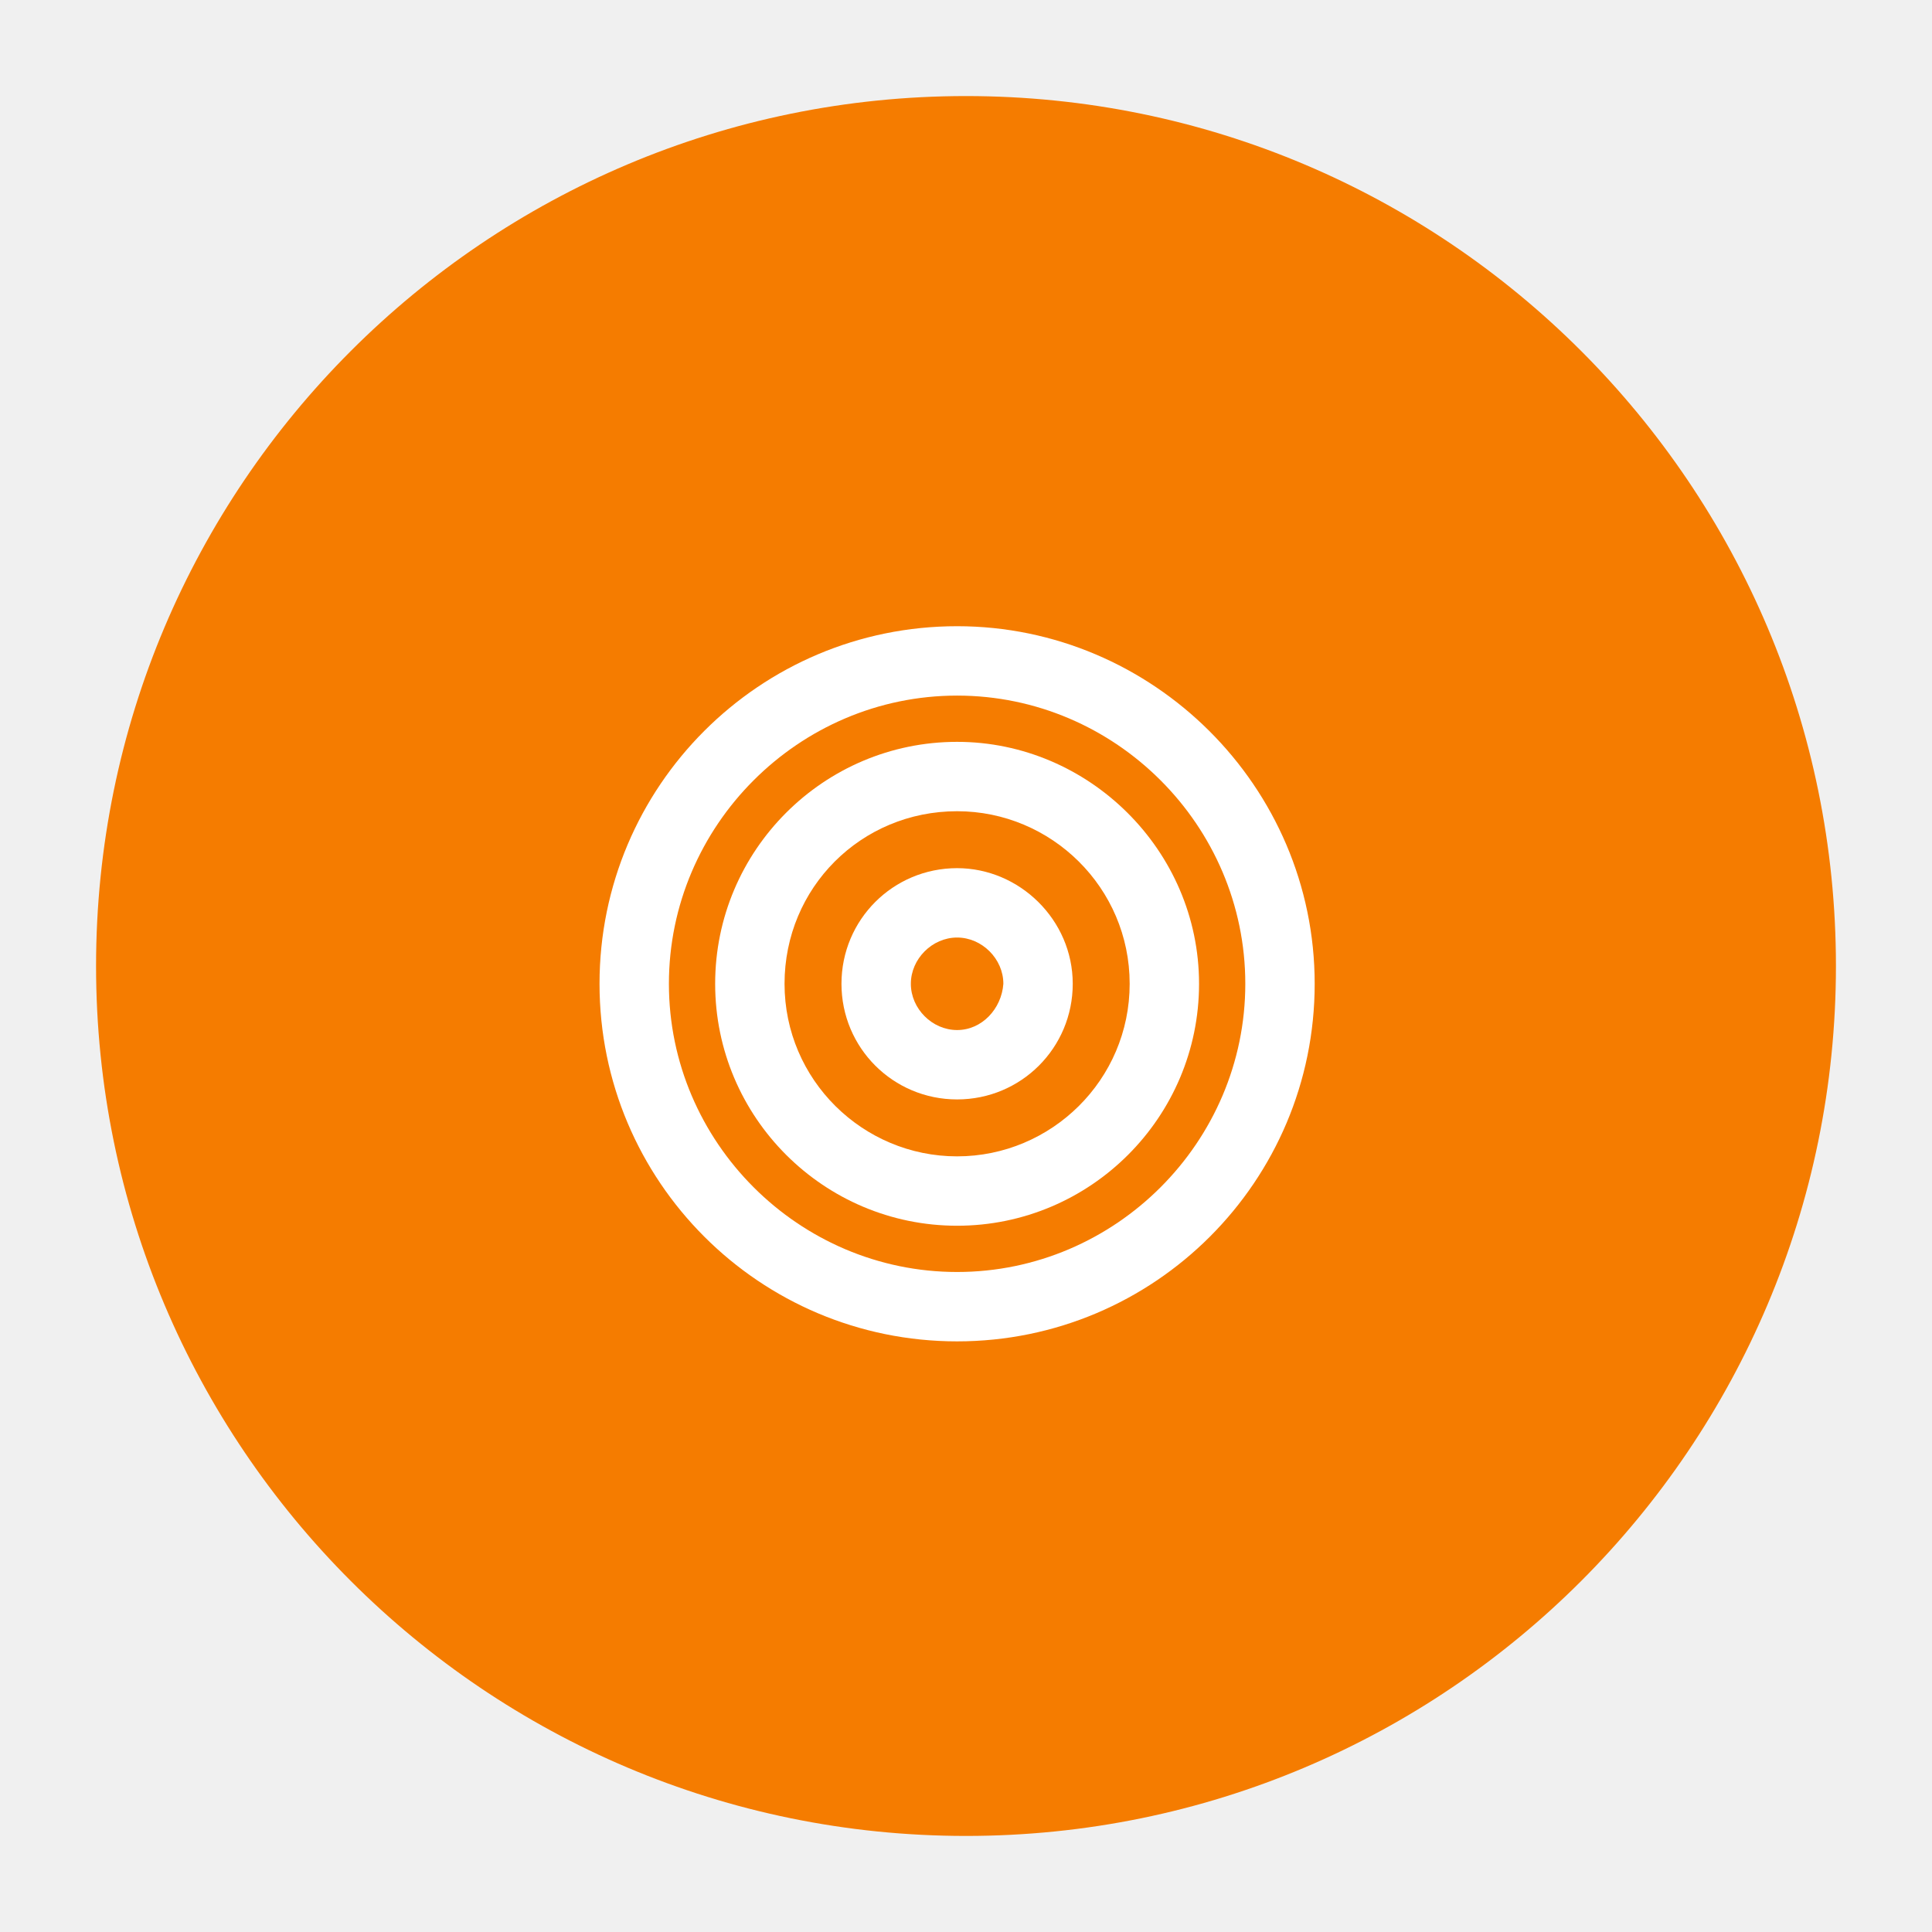
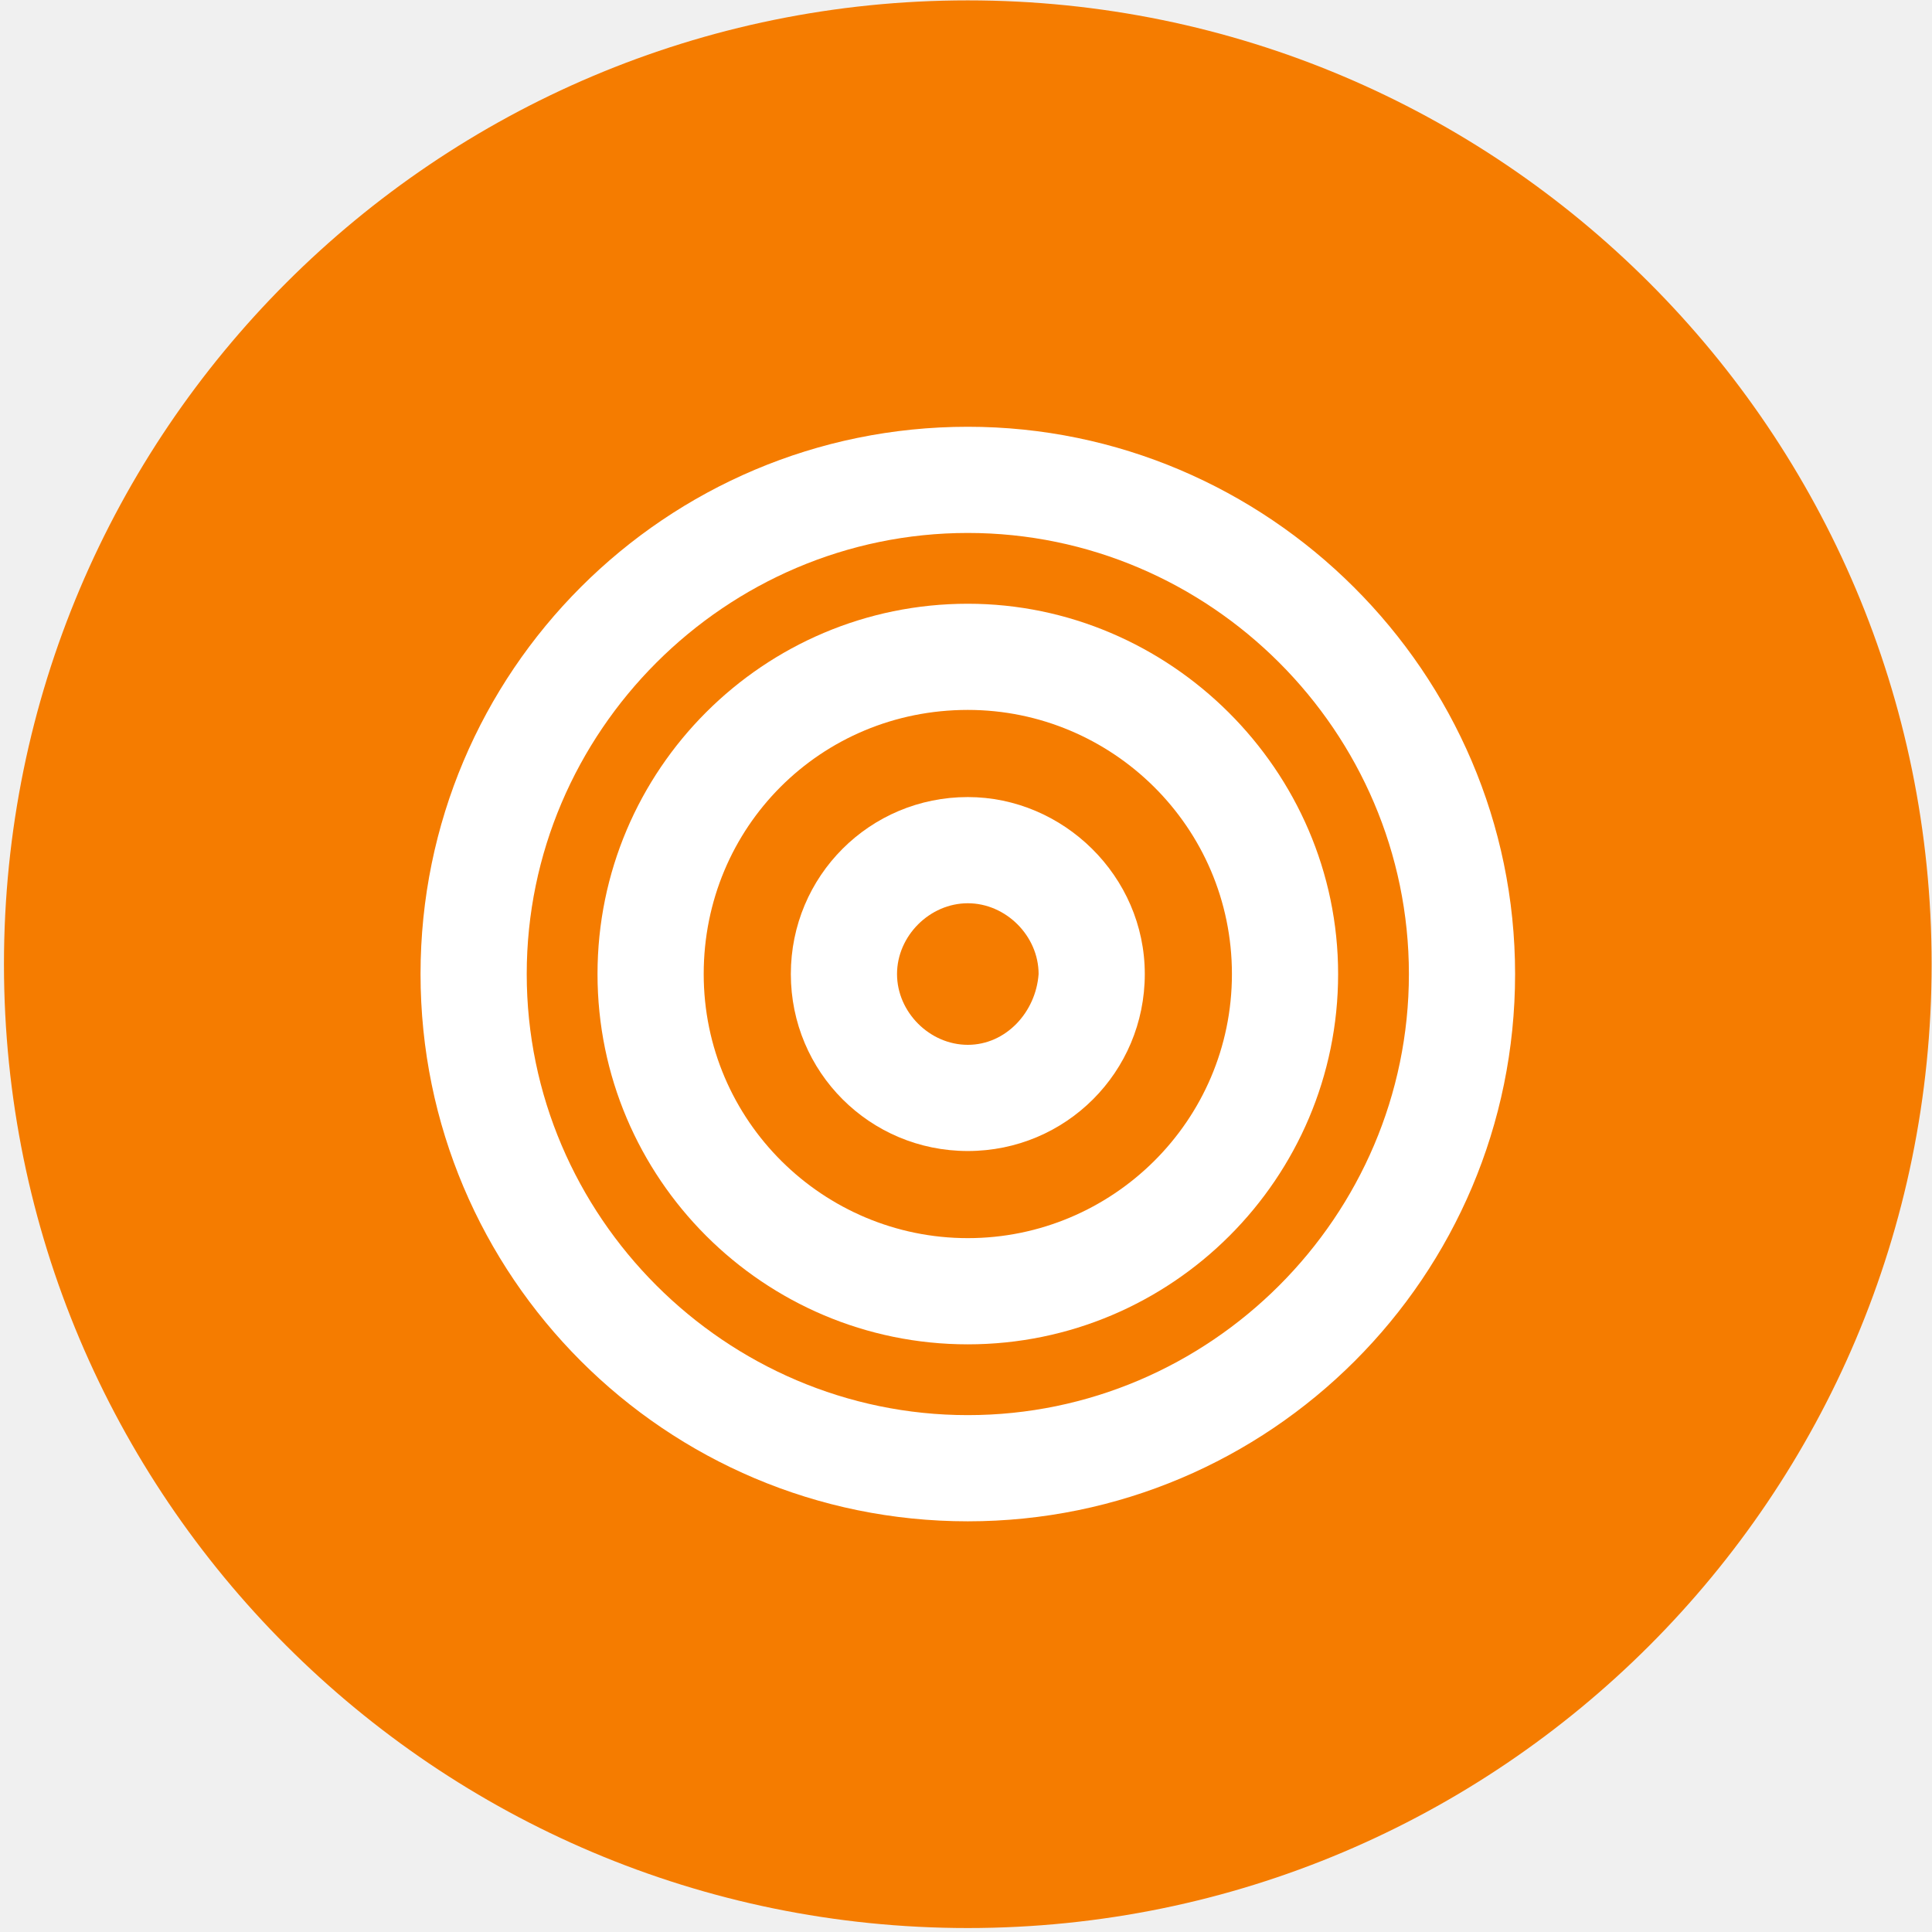
<svg xmlns="http://www.w3.org/2000/svg" version="1.1" id="Layer_1" x="0px" y="0px" viewBox="0 0 108.6 108.6" enable-background="new 0 0 108.6 108.6" xml:space="preserve">
-   <path fill="#F57C00" d="M54.3,103.2L54.3,103.2c-27,0-48.9-21.9-48.9-48.9v0c0-27,21.9-48.9,48.9-48.9h0c27,0,48.9,21.9,48.9,48.9v0  C103.2,81.3,81.3,103.2,54.3,103.2z" />
-   <path fill="#FFFFFF" d="M53.8,35.2c-11.1,0-20.1,9-20.1,20.1c0,11.1,9,20.1,20.1,20.1c11.1,0,20.1-9,20.1-20.1  C73.9,44.2,64.8,35.2,53.8,35.2z M53.8,71.5c-8.9,0-16.2-7.3-16.2-16.2s7.3-16.2,16.2-16.2S70,46.4,70,55.3S62.7,71.5,53.8,71.5z" />
-   <path fill="#FFFFFF" d="M53.8,41.7c-7.5,0-13.6,6.1-13.6,13.6s6.1,13.6,13.6,13.6c7.5,0,13.6-6.1,13.6-13.6S61.2,41.7,53.8,41.7z   M53.8,65c-5.3,0-9.7-4.3-9.7-9.7s4.3-9.7,9.7-9.7c5.3,0,9.7,4.3,9.7,9.7S59.1,65,53.8,65z" />
-   <path fill="#FFFFFF" d="M53.8,48.8c-3.6,0-6.5,2.9-6.5,6.5s2.9,6.5,6.5,6.5s6.5-2.9,6.5-6.5S57.3,48.8,53.8,48.8z M53.8,57.9  c-1.4,0-2.6-1.2-2.6-2.6c0-1.4,1.2-2.6,2.6-2.6c1.4,0,2.6,1.2,2.6,2.6C56.3,56.7,55.2,57.9,53.8,57.9z" />
+   <defs id="defs13" />
+   <path d="m 54.401,108.377 0,0 c -29.914,0 -54.178,-24.264 -54.178,-54.178 l 0,0 c 0,-29.914 24.264,-54.178 54.178,-54.178 l 0,0 c 29.914,0 54.178,24.264 54.178,54.178 l 0,0 c 0,29.914 -24.264,54.178 -54.178,54.178 z" id="path3" style="fill:#f57c00" />
+   <path d="m 54.402,23.989 c -16.988,0 -30.763,13.774 -30.763,30.763 0,16.988 13.774,30.763 30.763,30.763 16.988,0 30.763,-13.774 30.763,-30.763 0,-16.988 -13.927,-30.763 -30.763,-30.763 z m 0,55.557 c -13.621,0 -24.794,-11.173 -24.794,-24.794 0,-13.621 11.173,-24.794 24.794,-24.794 13.621,0 24.794,11.173 24.794,24.794 0,13.621 -11.173,24.794 -24.794,24.794 z" id="path5" style="fill:#ffffff" />
+   <path d="m 54.402,33.937 c -11.479,0 -20.815,9.336 -20.815,20.815 0,11.479 9.336,20.815 20.815,20.815 11.479,0 20.815,-9.336 20.815,-20.815 0,-11.479 -9.489,-20.815 -20.815,-20.815 z m 0,35.66 c -8.112,0 -14.846,-6.581 -14.846,-14.846 0,-8.265 6.581,-14.846 14.846,-14.846 8.112,0 14.846,6.581 14.846,14.846 0,8.265 -6.734,14.846 -14.846,14.846 z" id="path7" style="fill:#ffffff" />
+   <path d="m 54.402,44.804 c -5.51,0 -9.948,4.438 -9.948,9.948 0,5.51 4.438,9.948 9.948,9.948 5.51,0 9.948,-4.438 9.948,-9.948 0,-5.51 -4.591,-9.948 -9.948,-9.948 z m 0,13.927 c -2.143,0 -3.979,-1.837 -3.979,-3.979 0,-2.143 1.837,-3.979 3.979,-3.979 2.143,0 3.979,1.837 3.979,3.979 -0.153,2.143 -1.837,3.979 -3.979,3.979 z" id="path9" style="fill:#ffffff" />
</svg>
